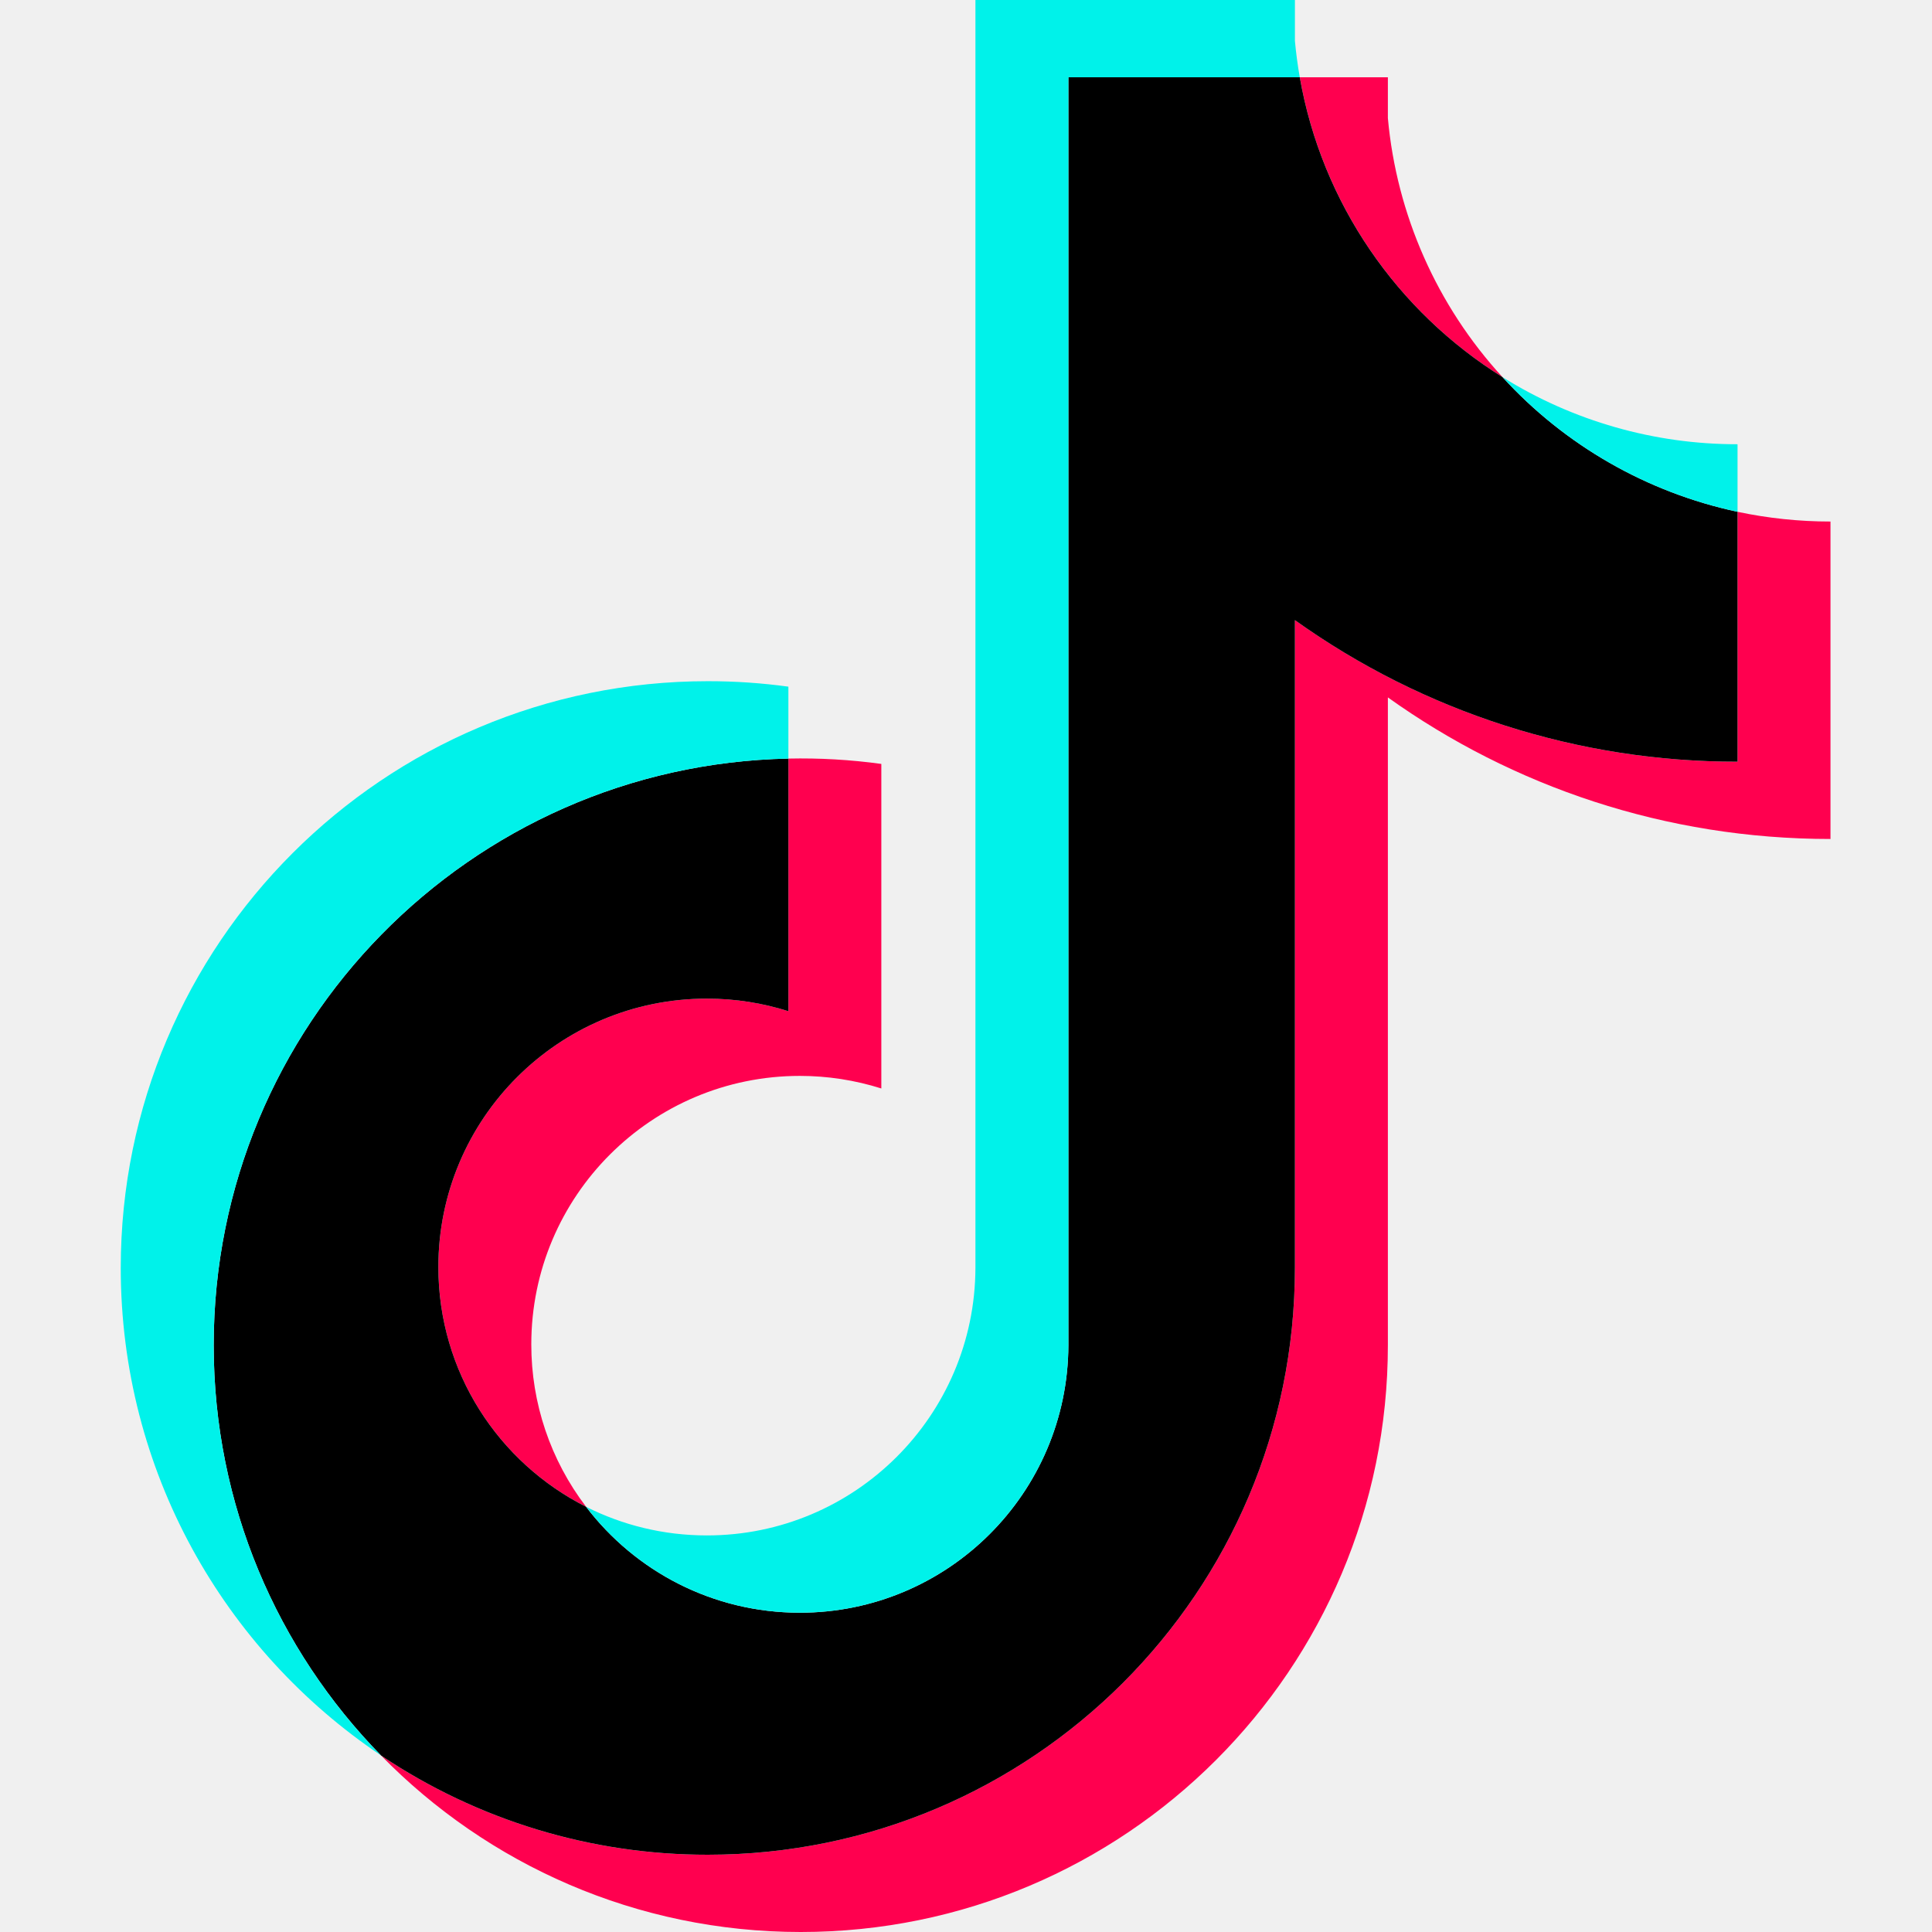
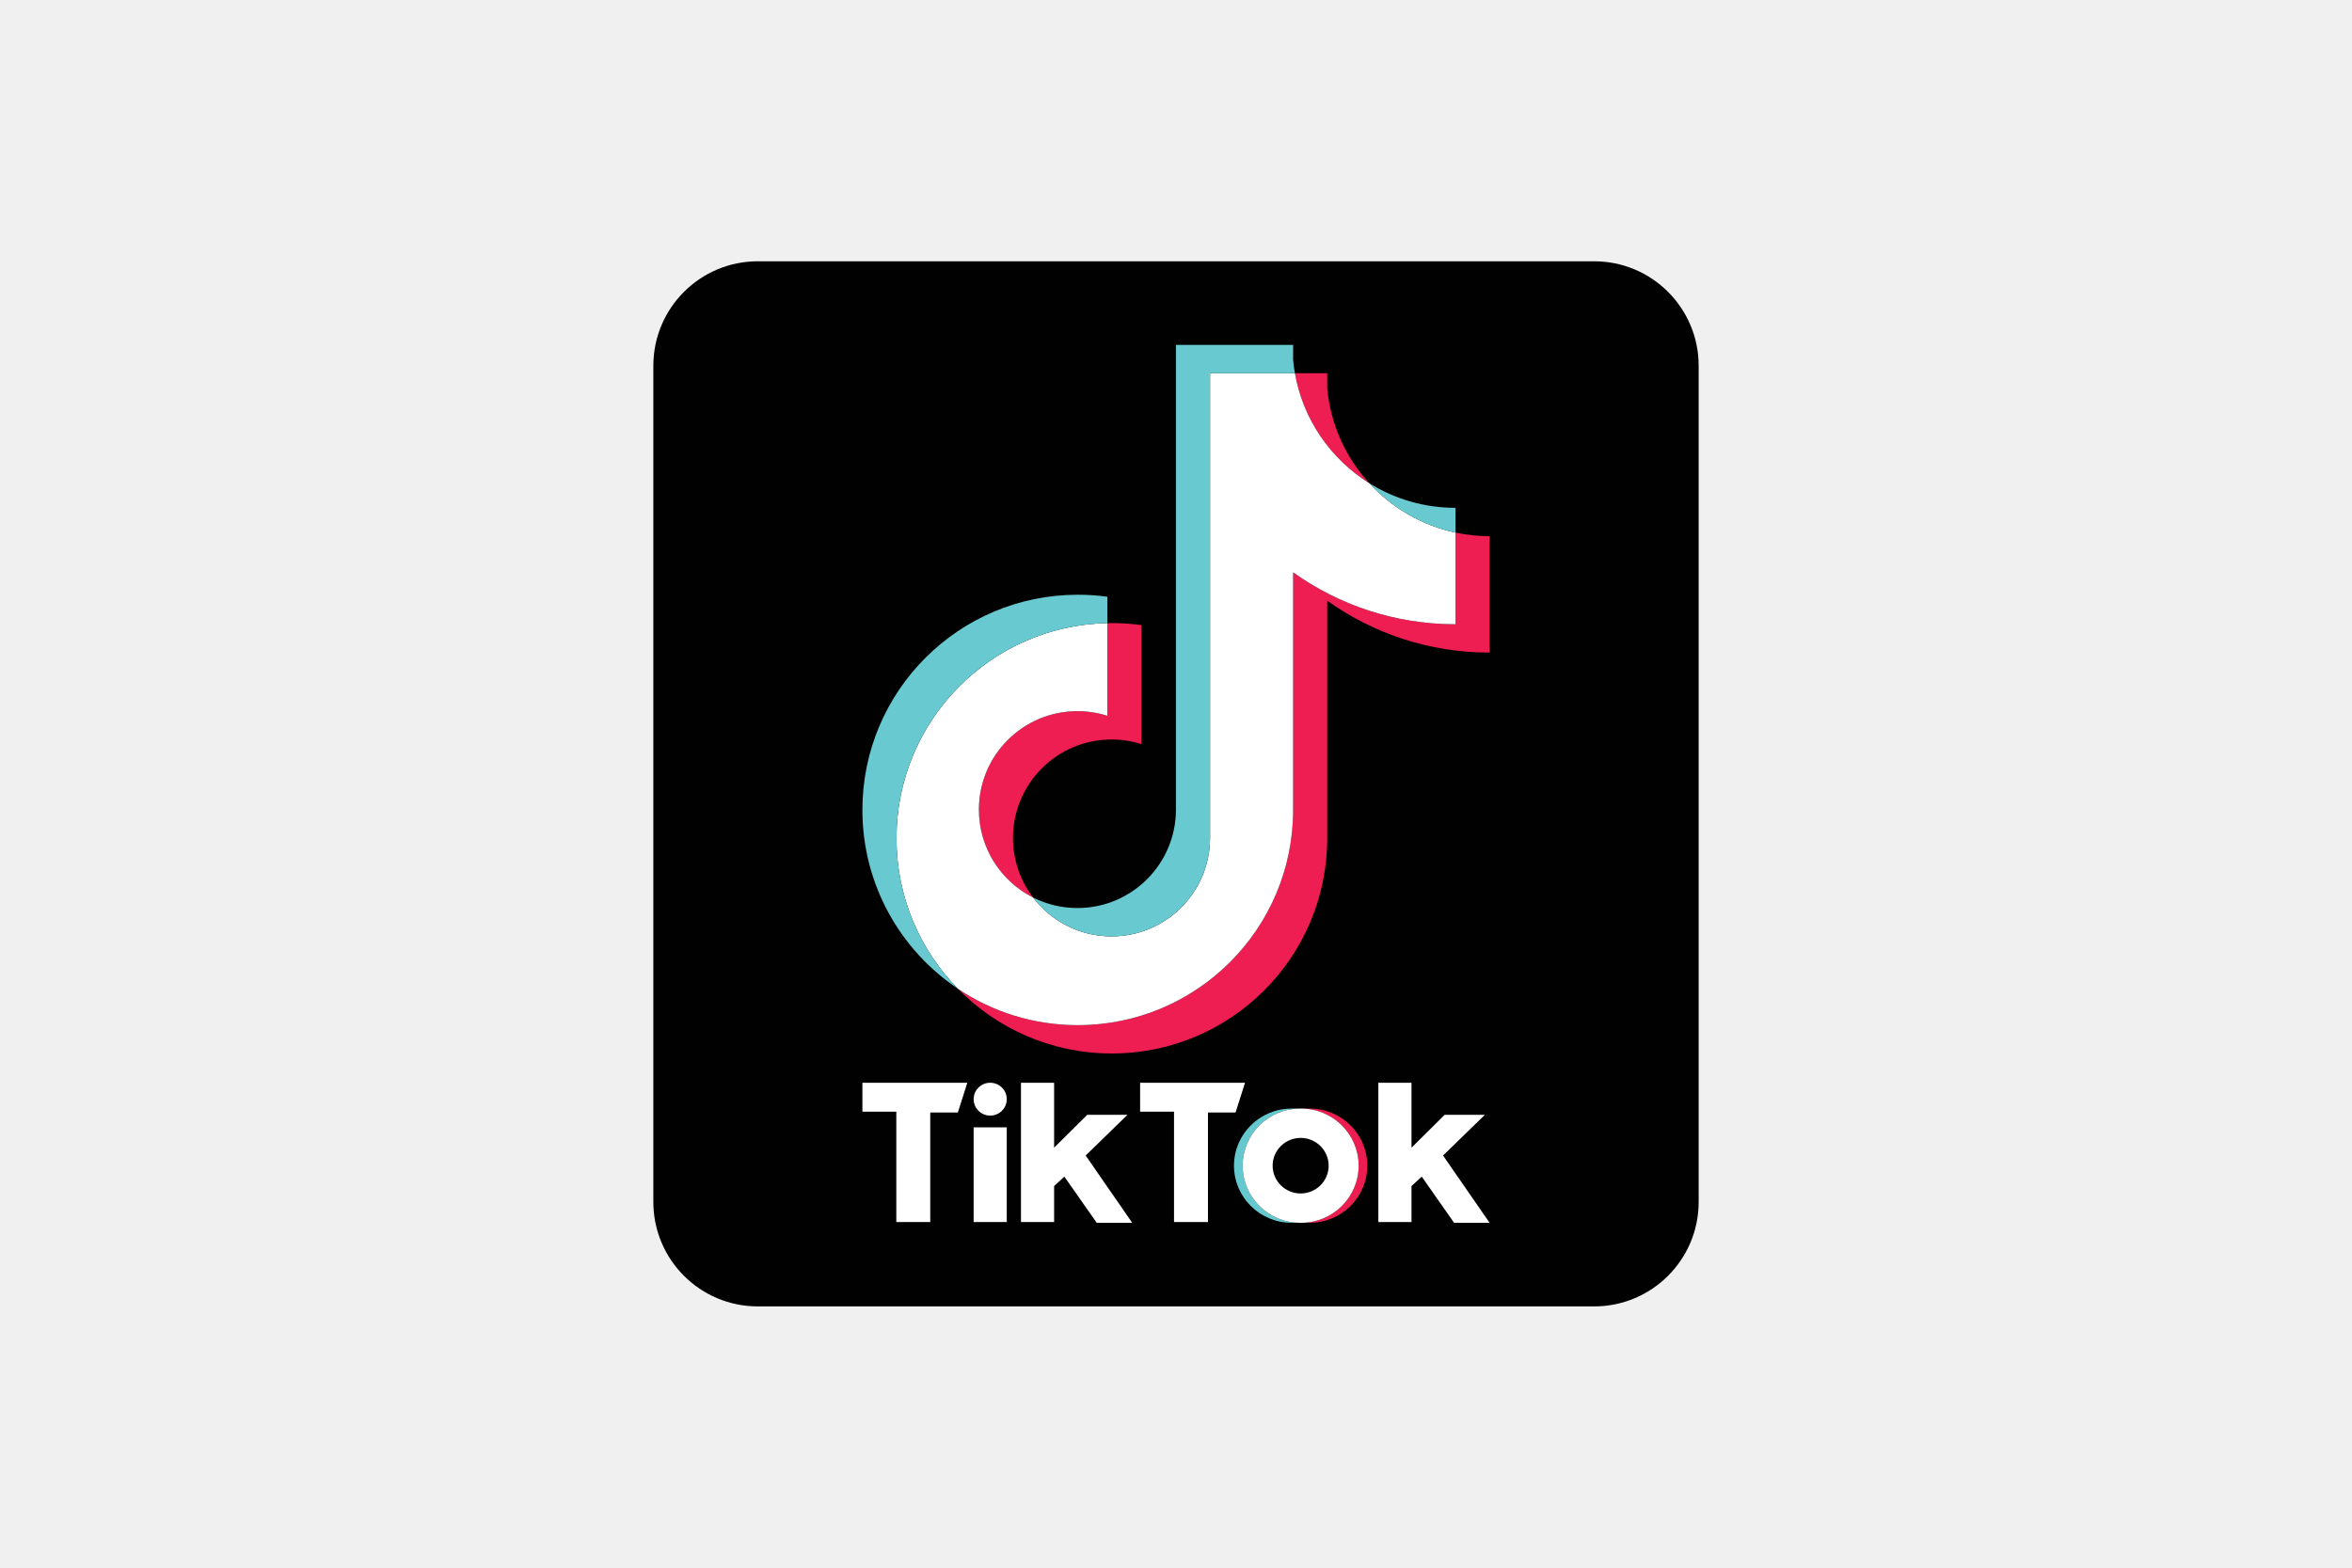
- <svg xmlns="http://www.w3.org/2000/svg" xml:space="preserve" width="64" height="64" viewBox="0 0 128 128">
-   <path fill="#ff004f" d="M91.95 46.205c8.264 5.905 18.389 9.38 29.324 9.38V34.553c-2.07 0-4.134-.216-6.158-.644v16.555a50.3 50.3 0 0 1-29.325-9.38v42.92c0 21.471-17.415 38.876-38.895 38.876a38.72 38.72 0 0 1-21.653-6.576C32.306 123.522 42.156 128 53.053 128c21.482 0 38.897-17.404 38.897-38.876zm7.596-21.218A29.3 29.3 0 0 1 91.95 7.825V5.12h-5.836c1.47 8.375 6.48 15.53 13.433 19.867M38.83 99.828a17.7 17.7 0 0 1-3.63-10.765c0-9.82 7.966-17.782 17.793-17.782 1.83 0 3.651.28 5.397.833V50.612a39 39 0 0 0-6.156-.354v16.736a17.8 17.8 0 0 0-5.4-.833c-9.827 0-17.792 7.961-17.792 17.782 0 6.945 3.982 12.957 9.788 15.885" style="stroke-width:.439" />
-   <path d="M85.79 41.084a50.3 50.3 0 0 0 29.326 9.38V33.907a29.44 29.44 0 0 1-15.57-8.921C92.592 20.65 87.582 13.495 86.113 5.12h-15.33v84.003c-.034 9.793-7.986 17.723-17.791 17.723-5.779 0-10.912-2.753-14.164-7.018-5.805-2.928-9.786-8.94-9.786-15.884 0-9.82 7.964-17.783 17.791-17.783 1.883 0 3.698.293 5.4.833V50.258c-21.103.436-38.075 17.67-38.075 38.866 0 10.58 4.226 20.172 11.086 27.18a38.73 38.73 0 0 0 21.652 6.576c21.481 0 38.895-17.405 38.895-38.875v-42.92Z" style="stroke-width:.439" />
-   <path fill="#00f2ea" d="M115.116 33.908v-4.476a29.33 29.33 0 0 1-15.57-4.446 29.4 29.4 0 0 0 15.57 8.922M86.113 5.12q-.21-1.2-.322-2.415V0H64.625v84.004c-.034 9.792-7.985 17.722-17.792 17.722-2.879 0-5.597-.683-8.005-1.897 3.252 4.264 8.385 7.017 14.164 7.017 9.805 0 17.757-7.93 17.792-17.722V5.12Zm-33.88 45.138v-4.765a39 39 0 0 0-5.336-.362C25.414 45.13 8 62.535 8 84.004c0 13.46 6.844 25.322 17.244 32.3-6.86-7.008-11.086-16.6-11.086-27.18 0-21.196 16.972-38.43 38.076-38.866" style="stroke-width:.439" />
+ <svg xmlns="http://www.w3.org/2000/svg" height="800" width="1200" viewBox="-37.5 -62.5 325 375">
+   <path clip-rule="evenodd" d="M25 0h200c13.808 0 25 11.192 25 25v200c0 13.808-11.192 25-25 25H25c-13.808 0-25-11.192-25-25V25C0 11.192 11.192 0 25 0z" fill-rule="evenodd" fill="#010101" />
+   <path clip-rule="evenodd" d="M156.98 230c7.607 0 13.774-6.117 13.774-13.662 0-7.545-6.167-13.663-13.774-13.663h-2.075c7.607 0 13.774 6.118 13.774 13.663S162.512 230 154.905 230z" fill-rule="evenodd" fill="#EE1D51" />
+   <path clip-rule="evenodd" d="M154.717 202.675h-2.075c-7.607 0-13.775 6.118-13.775 13.663S145.035 230 152.642 230h2.075c-7.608 0-13.775-6.117-13.775-13.662 0-7.545 6.167-13.663 13.775-13.663z" fill-rule="evenodd" fill="#66C8CF" />
+   <ellipse ry="6.643" rx="6.699" clip-rule="evenodd" fill-rule="evenodd" fill="#010101" cy="216.338" cx="154.811" />
+   <path clip-rule="evenodd" d="M50 196.5v6.925h8.112v26.388h8.115v-26.201h6.603l2.264-7.112zm66.415 0v6.925h8.112v26.388h8.115v-26.201h6.603l2.264-7.112zm-39.81 3.93c0-2.17 1.771-3.93 3.959-3.93 2.19 0 3.963 1.76 3.963 3.93s-1.772 3.93-3.963 3.93c-2.188-.001-3.959-1.76-3.959-3.93zm0 6.738h7.922v22.645h-7.922zM87.924 196.5v33.313h7.925v-8.608l2.453-2.248L106.037 230h8.49l-11.133-16.095 10-9.733h-9.622l-7.923 7.86V196.5zm85.47 0v33.313h7.926v-8.608l2.452-2.248L191.509 230H200l-11.133-16.095 10-9.733h-9.622l-7.925 7.86V196.5z" fill-rule="evenodd" fill="#FFF" />
+   <path clip-rule="evenodd" d="M161.167 81.186c10.944 7.819 24.352 12.42 38.832 12.42V65.755a39.26 39.26 0 01-8.155-.853v21.923c-14.479 0-27.885-4.601-38.832-12.42v56.835c0 28.432-23.06 51.479-51.505 51.479-10.613 0-20.478-3.207-28.673-8.707C82.187 183.57 95.23 189.5 109.66 189.5c28.447 0 51.508-23.047 51.508-51.48V81.186zm10.06-28.098c-5.593-6.107-9.265-14-10.06-22.726V26.78h-7.728c1.945 11.09 8.58 20.565 17.788 26.308zm-80.402 99.107a23.445 23.445 0 01-4.806-14.256c0-13.004 10.548-23.547 23.561-23.547a23.6 23.6 0 017.147 1.103V87.022a51.97 51.97 0 00-8.152-.469v22.162a23.619 23.619 0 00-7.15-1.103c-13.013 0-23.56 10.543-23.56 23.548 0 9.195 5.272 17.157 12.96 21.035z" fill-rule="evenodd" fill="#EE1D52" />
+   <path clip-rule="evenodd" d="M153.012 74.405c10.947 7.819 24.353 12.42 38.832 12.42V64.902c-8.082-1.72-15.237-5.942-20.617-11.814-9.208-5.743-15.843-15.218-17.788-26.308H133.14v111.239c-.046 12.968-10.576 23.468-23.561 23.468-7.652 0-14.45-3.645-18.755-9.292-7.688-3.878-12.96-11.84-12.96-21.035 0-13.005 10.547-23.548 23.56-23.548 2.493 0 4.896.388 7.15 1.103V86.553c-27.945.577-50.42 23.399-50.42 51.467 0 14.011 5.597 26.713 14.68 35.993 8.195 5.5 18.06 8.707 28.673 8.707 28.445 0 51.505-23.048 51.505-51.479z" fill-rule="evenodd" fill="#FFF" />
+   <path clip-rule="evenodd" d="M191.844 64.902v-5.928a38.84 38.84 0 01-20.617-5.887 38.948 38.948 0 0020.617 11.815zM153.439 26.78a39.524 39.524 0 01-.427-3.198V20h-28.028v111.24c-.045 12.967-10.574 23.467-23.56 23.467-3.813 0-7.412-.904-10.6-2.512 4.305 5.647 11.103 9.292 18.755 9.292 12.984 0 23.515-10.5 23.561-23.468V26.78zm-44.864 59.773v-6.311a51.97 51.97 0 00-7.067-.479C73.06 79.763 50 102.811 50 131.24c0 17.824 9.063 33.532 22.835 42.772-9.083-9.28-14.68-21.982-14.68-35.993 0-28.067 22.474-50.889 50.42-51.466z" fill-rule="evenodd" fill="#69C9D0" />
+   <path clip-rule="evenodd" d="M154.904 230c7.607 0 13.775-6.117 13.775-13.662 0-7.545-6.168-13.663-13.775-13.663h-.188c-7.607 0-13.774 6.118-13.774 13.663S147.109 230 154.716 230zm-6.792-13.662c0-3.67 3-6.643 6.7-6.643 3.697 0 6.697 2.973 6.697 6.643s-3 6.645-6.697 6.645c-3.7-.001-6.7-2.975-6.7-6.645z" fill-rule="evenodd" fill="#FFF" />
</svg>
